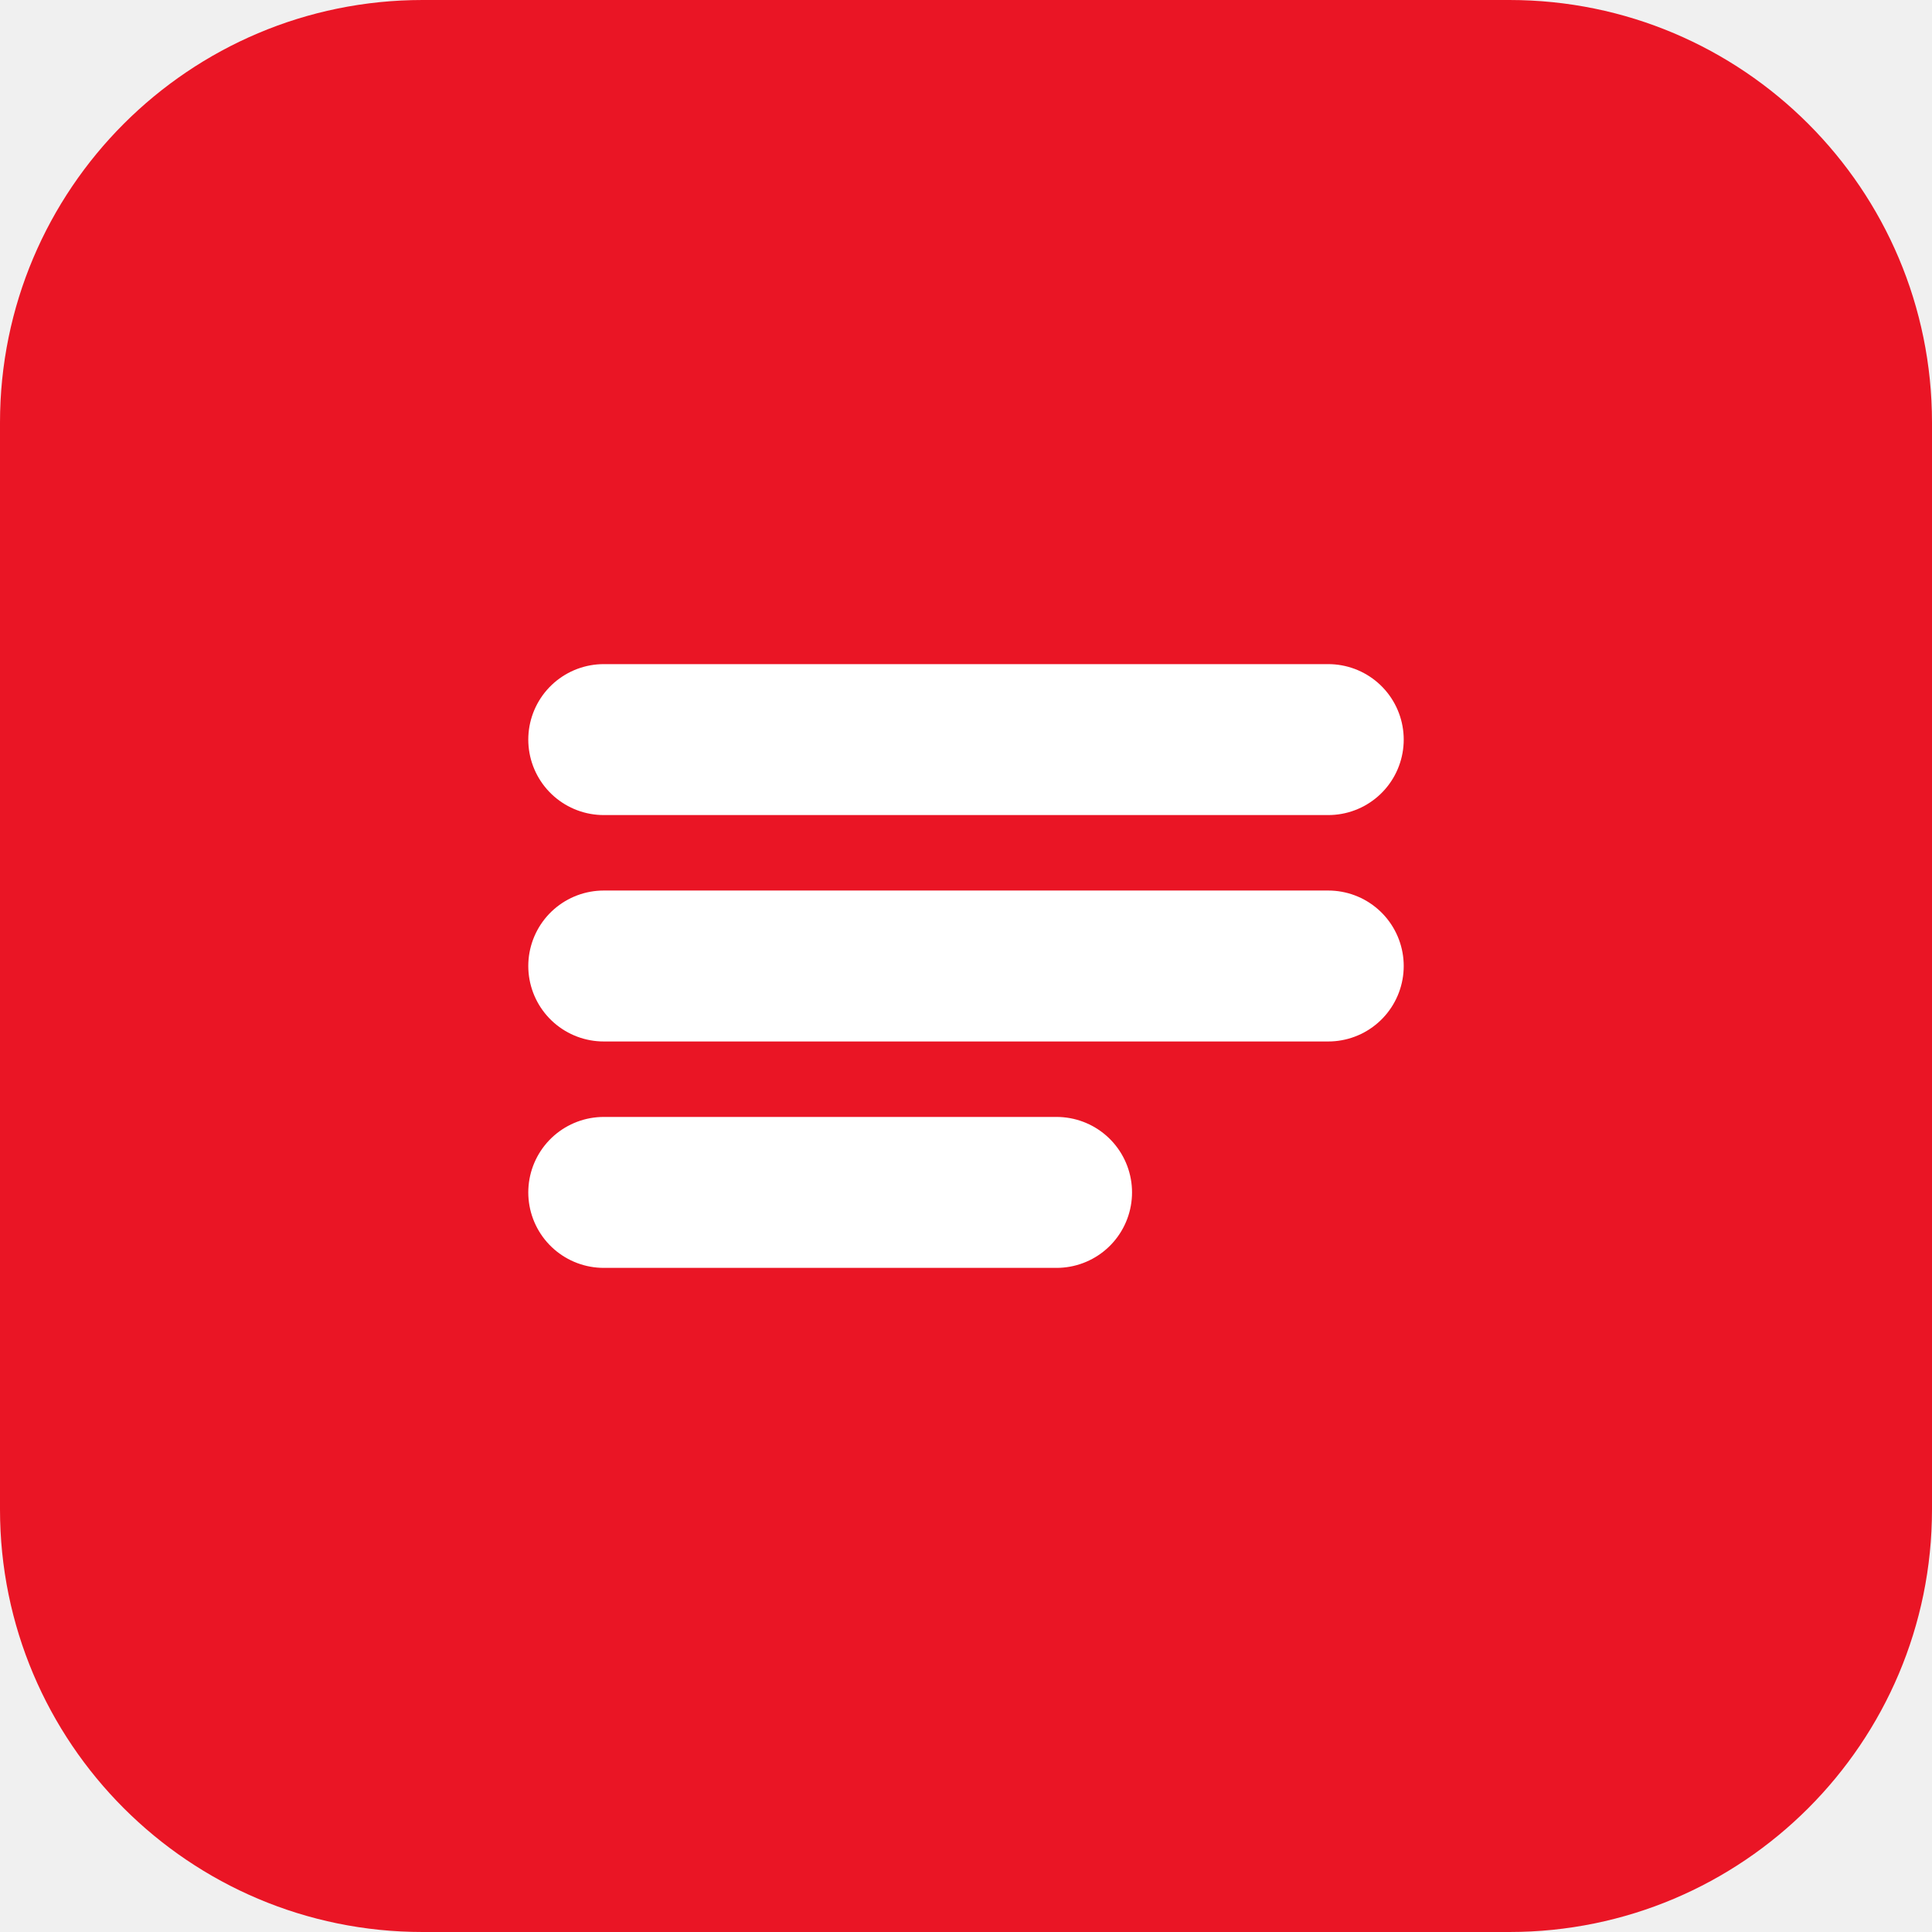
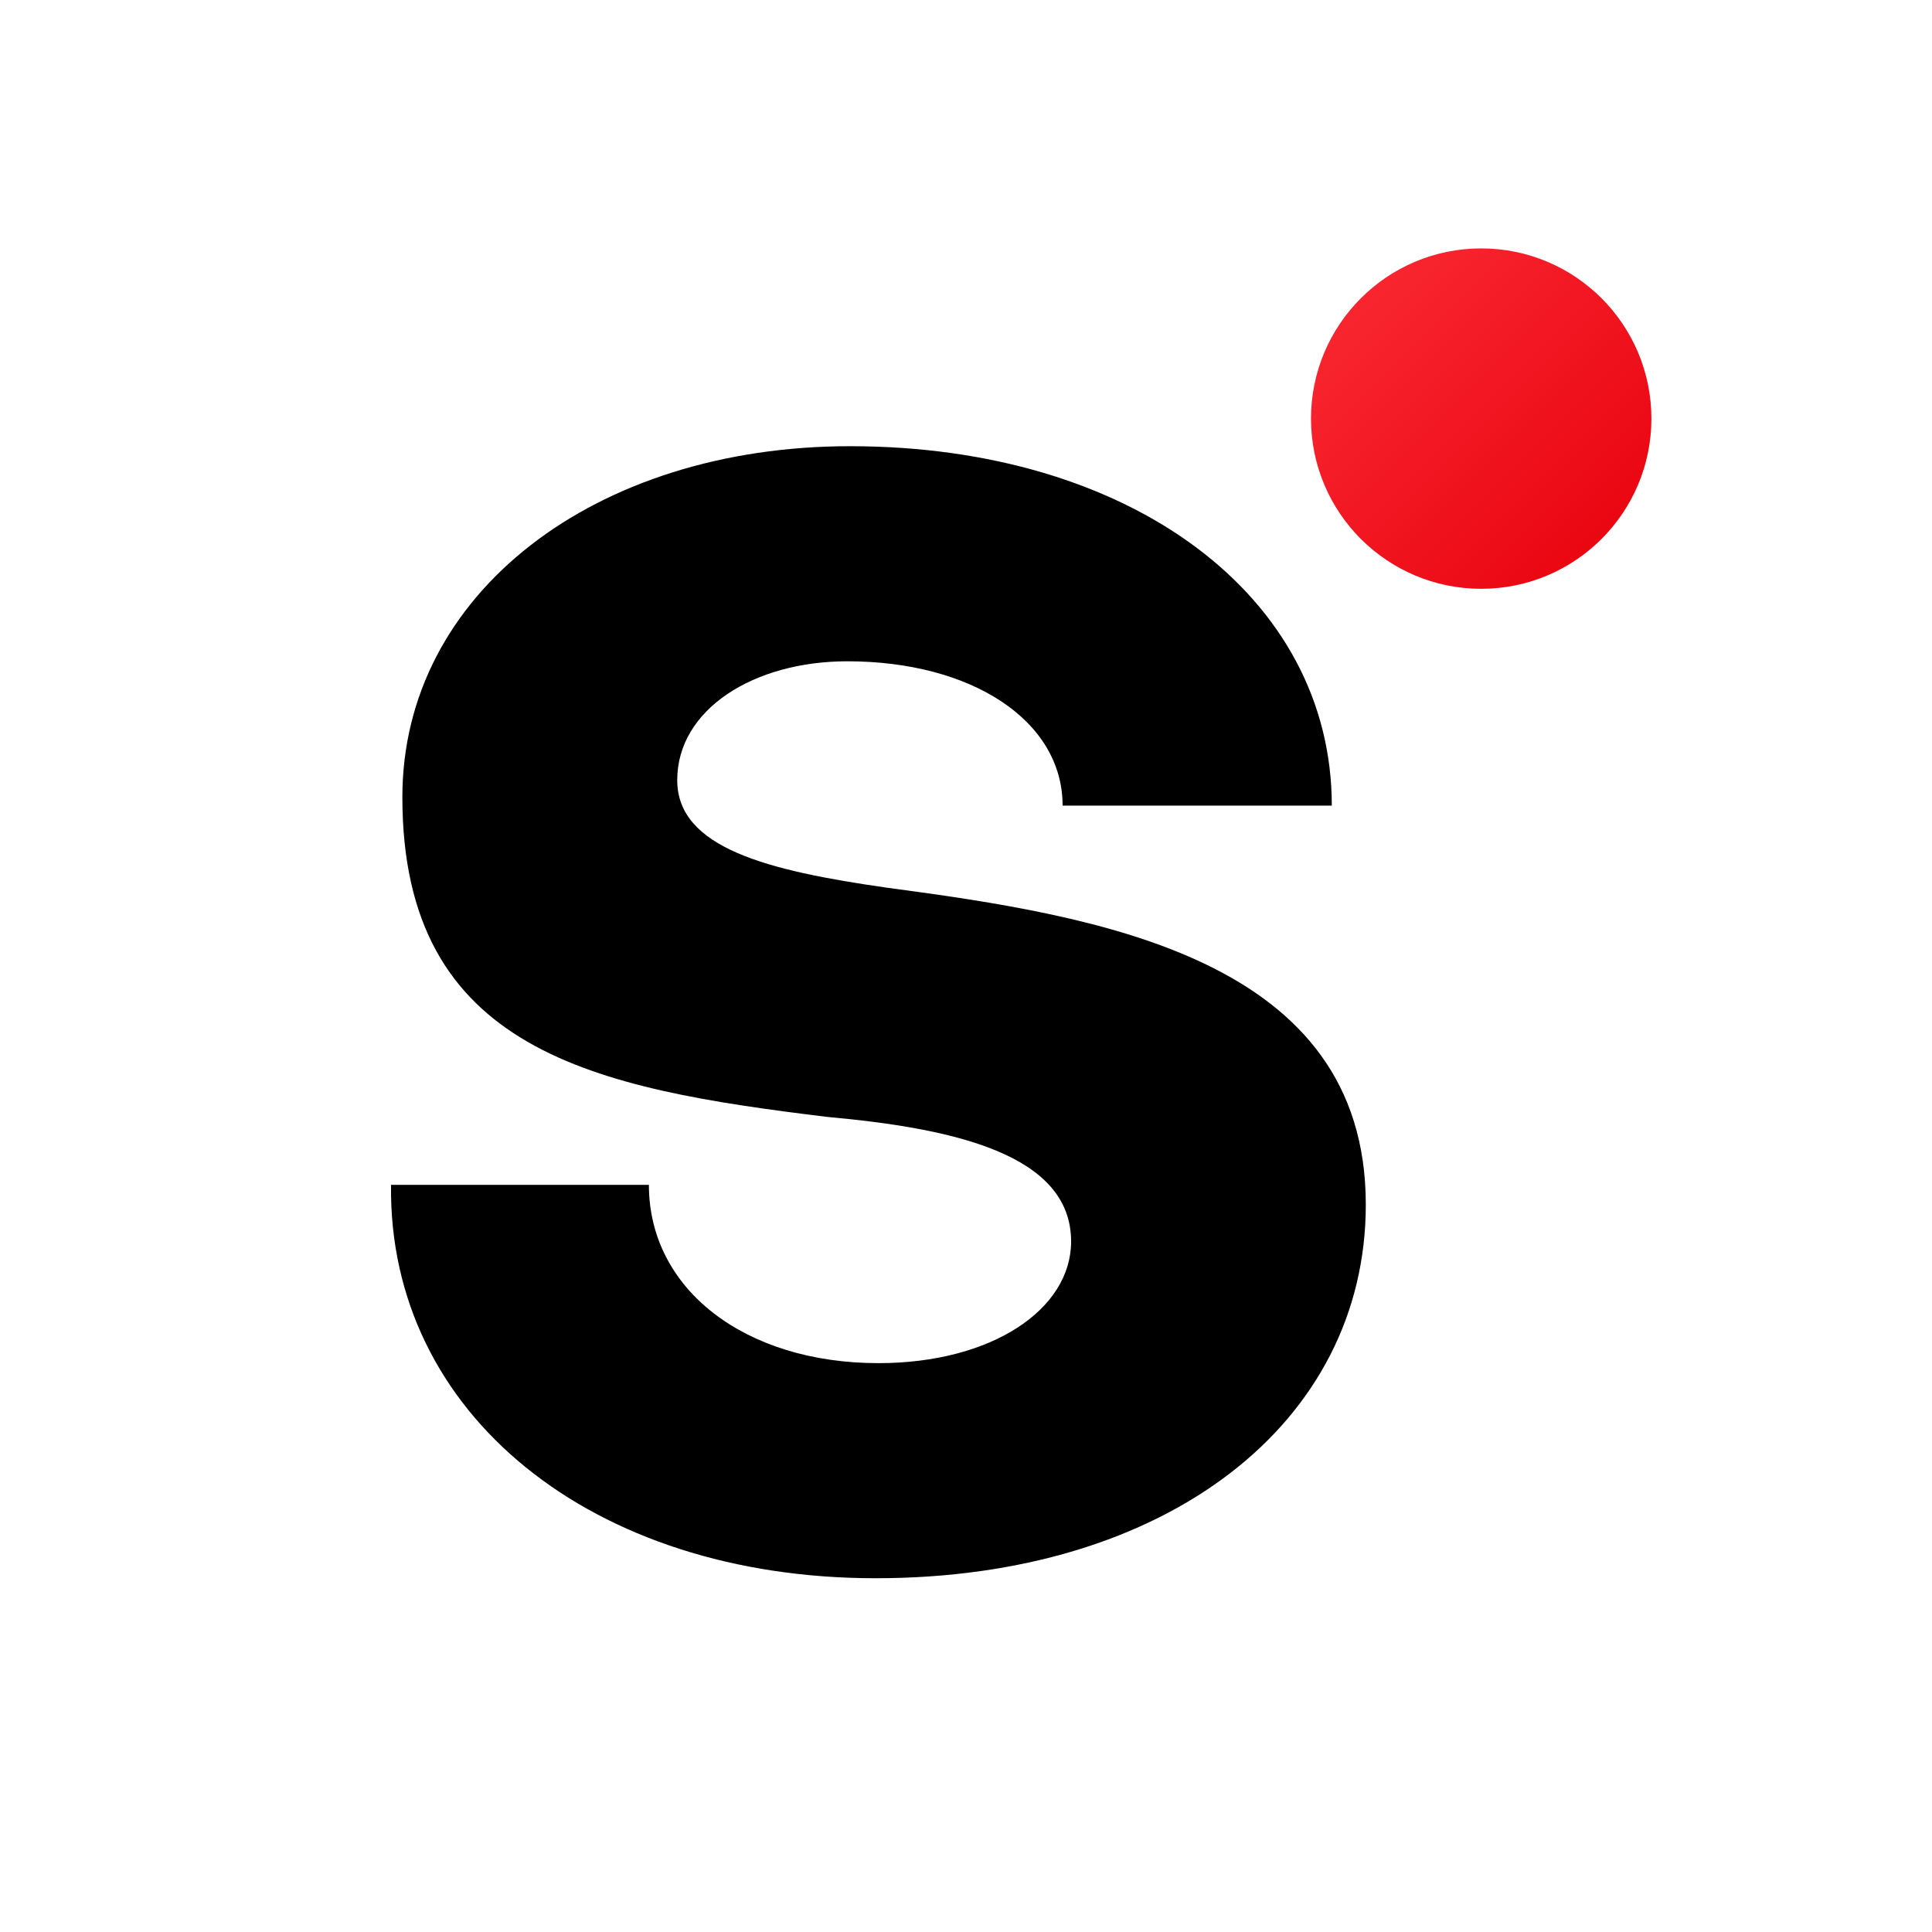
- <svg xmlns="http://www.w3.org/2000/svg" viewBox="0 0 64 64" role="img" aria-label="Shoplive Events">
-   <rect width="64" height="64" rx="14" fill="#EA1525" />
-   <path d="M20 24.5h24M20 32h24M20 39.5h15" stroke="#fff" stroke-width="5" stroke-linecap="round" />
+ <svg xmlns="http://www.w3.org/2000/svg" width="840" height="840" fill="none">
+   <path fill="#fff" d="M0 0h840v840H0z" />
+   <path fill="#000" d="M380.688 686.188c-123.202 0-211.907-71.367-210.675-171.035h112.114c0 45.527 41.888 77.519 99.793 77.519 49.281 0 83.778-23.379 83.778-52.91 0-38.145-51.745-49.219-105.954-54.141-101.026-12.304-184.803-28.3-184.803-139.043C174.941 257.985 258.718 194 369.6 194c121.97 0 209.444 65.215 209.444 156.27H462.002c0-36.914-39.425-62.754-93.634-62.754-40.657 0-73.921 20.918-73.921 51.68 0 29.531 39.424 39.375 91.169 46.757 92.402 12.305 208.212 30.762 208.212 137.813 0 94.746-86.242 162.422-213.14 162.422" />
+   <path fill="url(#a)" d="M644 256c40.87 0 74-33.131 74-74s-33.13-74-74-74-74 33.13-74 74 33.131 74 74 74" />
+   <defs>
+     <linearGradient id="a" x1="570" x2="718" y1="108" y2="256" gradientUnits="userSpaceOnUse">
+       <stop stop-color="#FB2C36" />
+       <stop offset="1" stop-color="#E7000B" />
+     </linearGradient>
+   </defs>
</svg>
